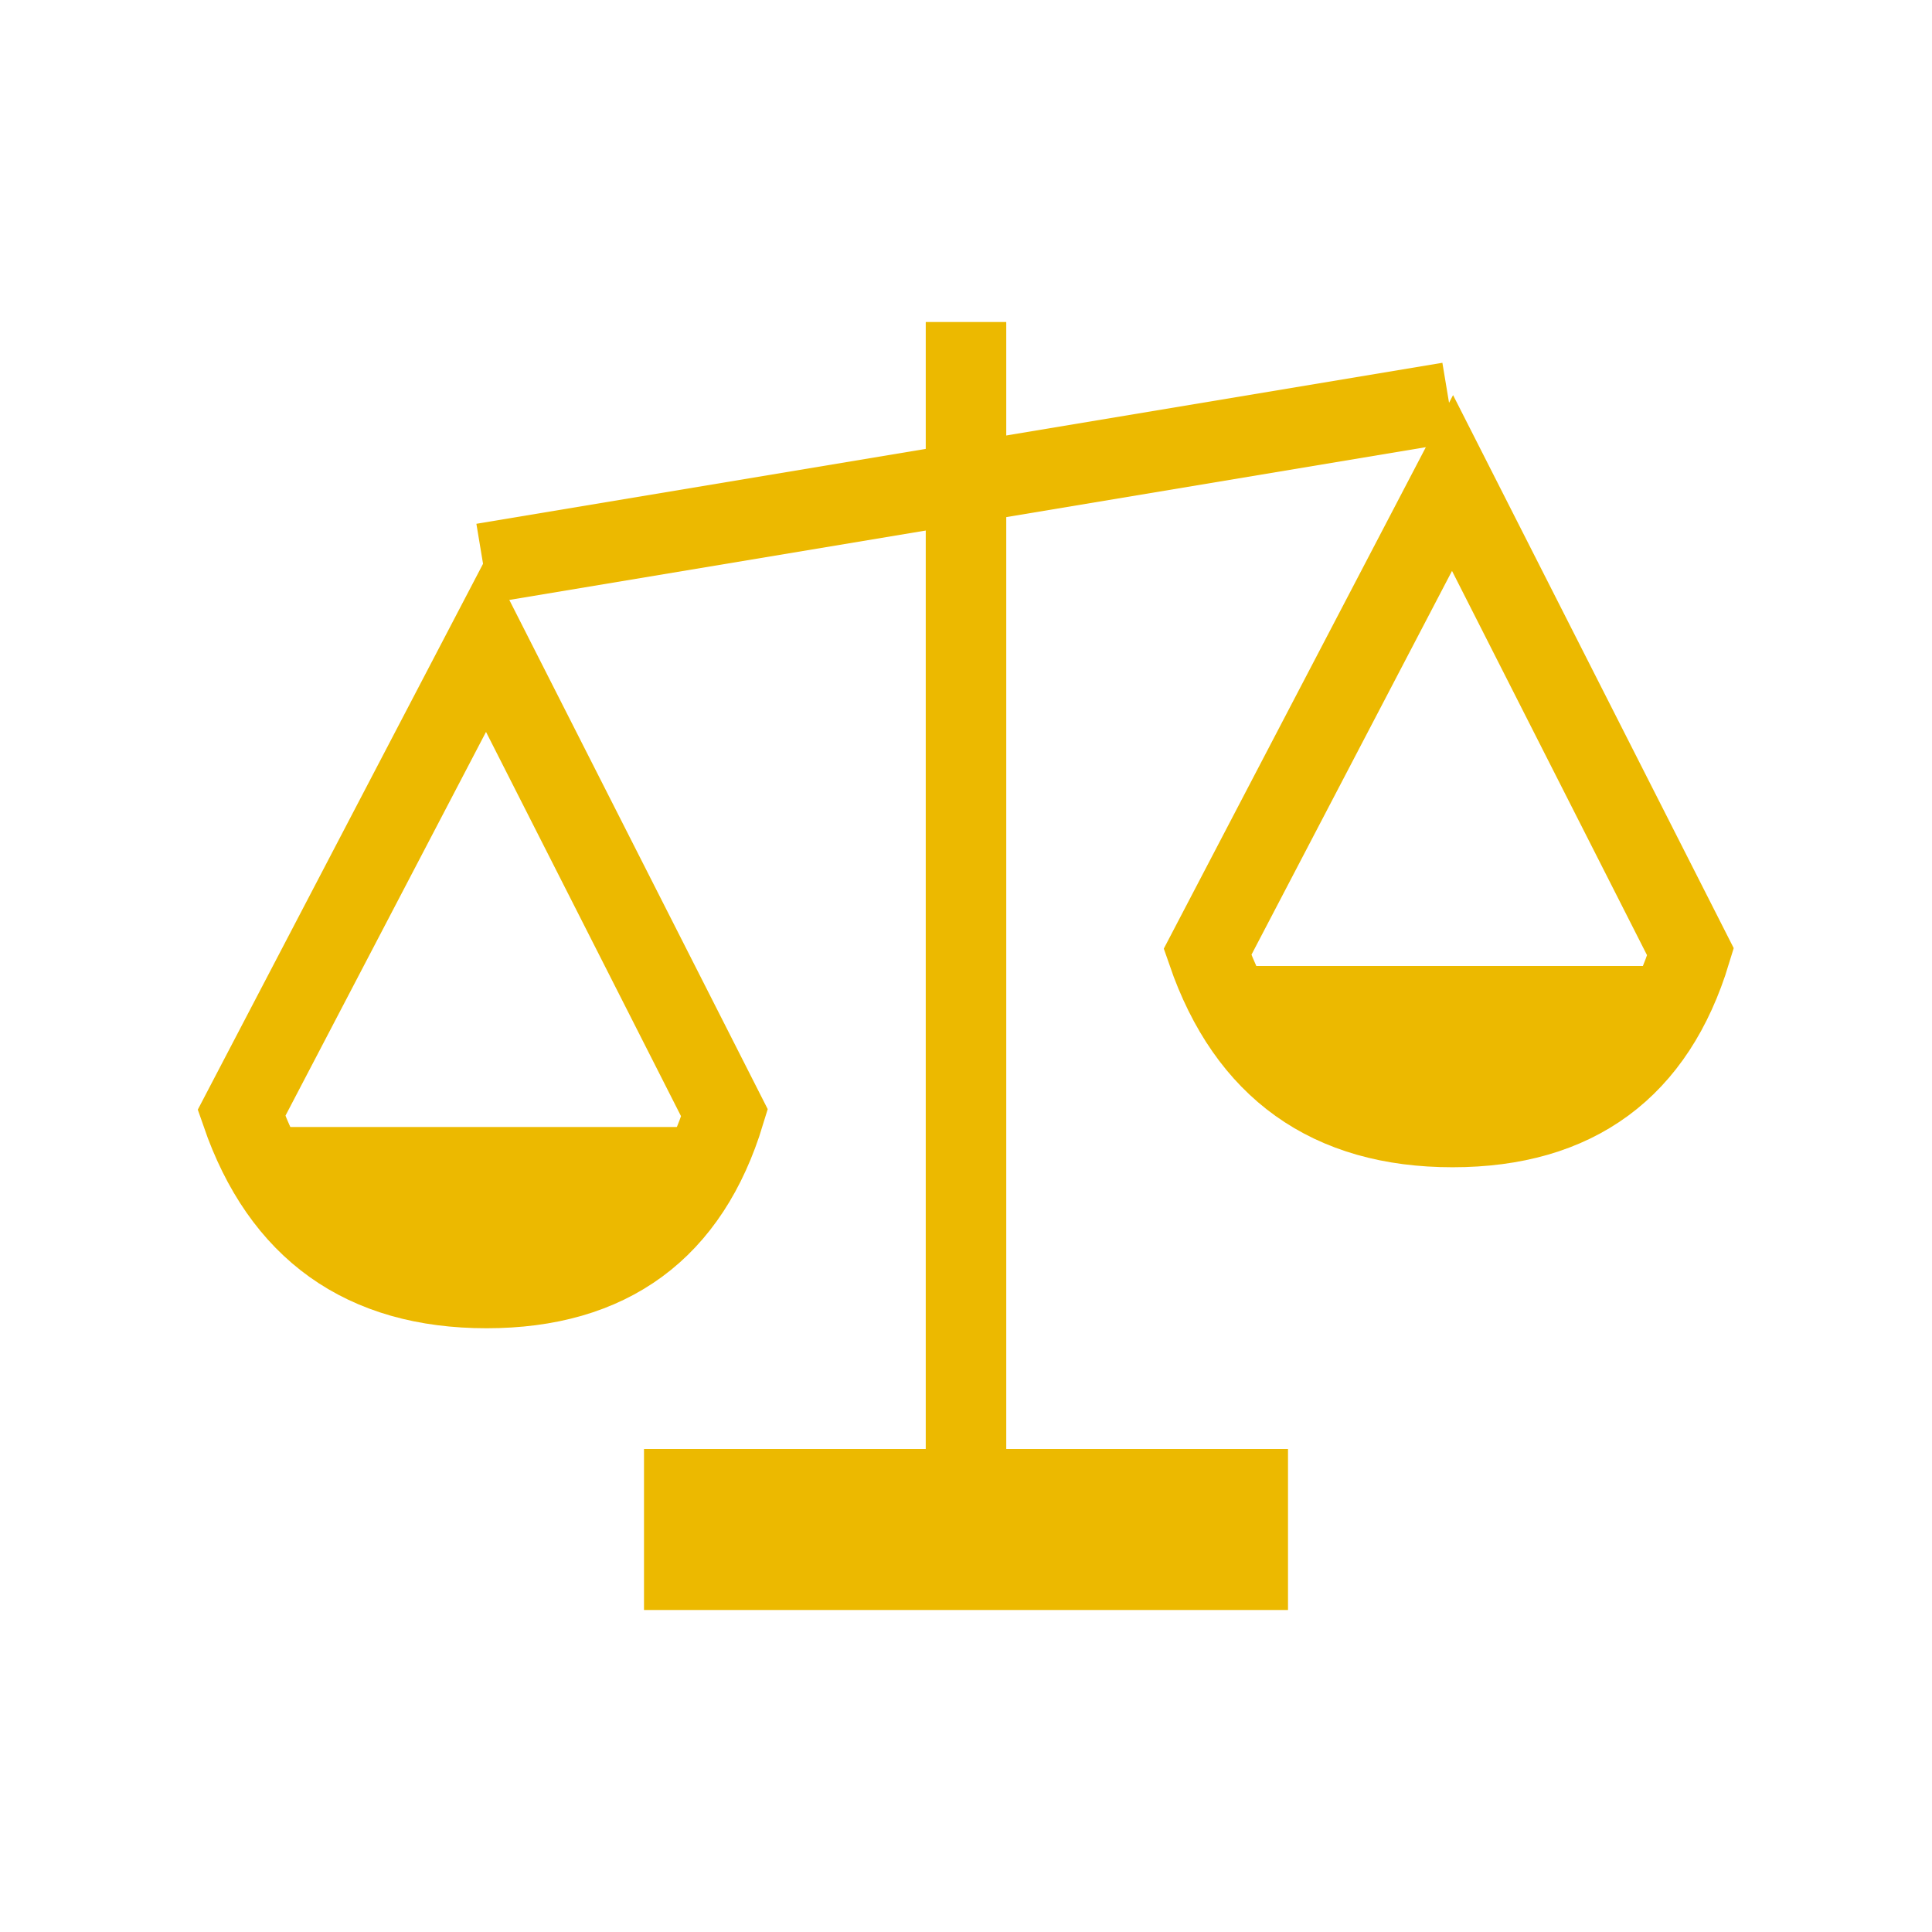
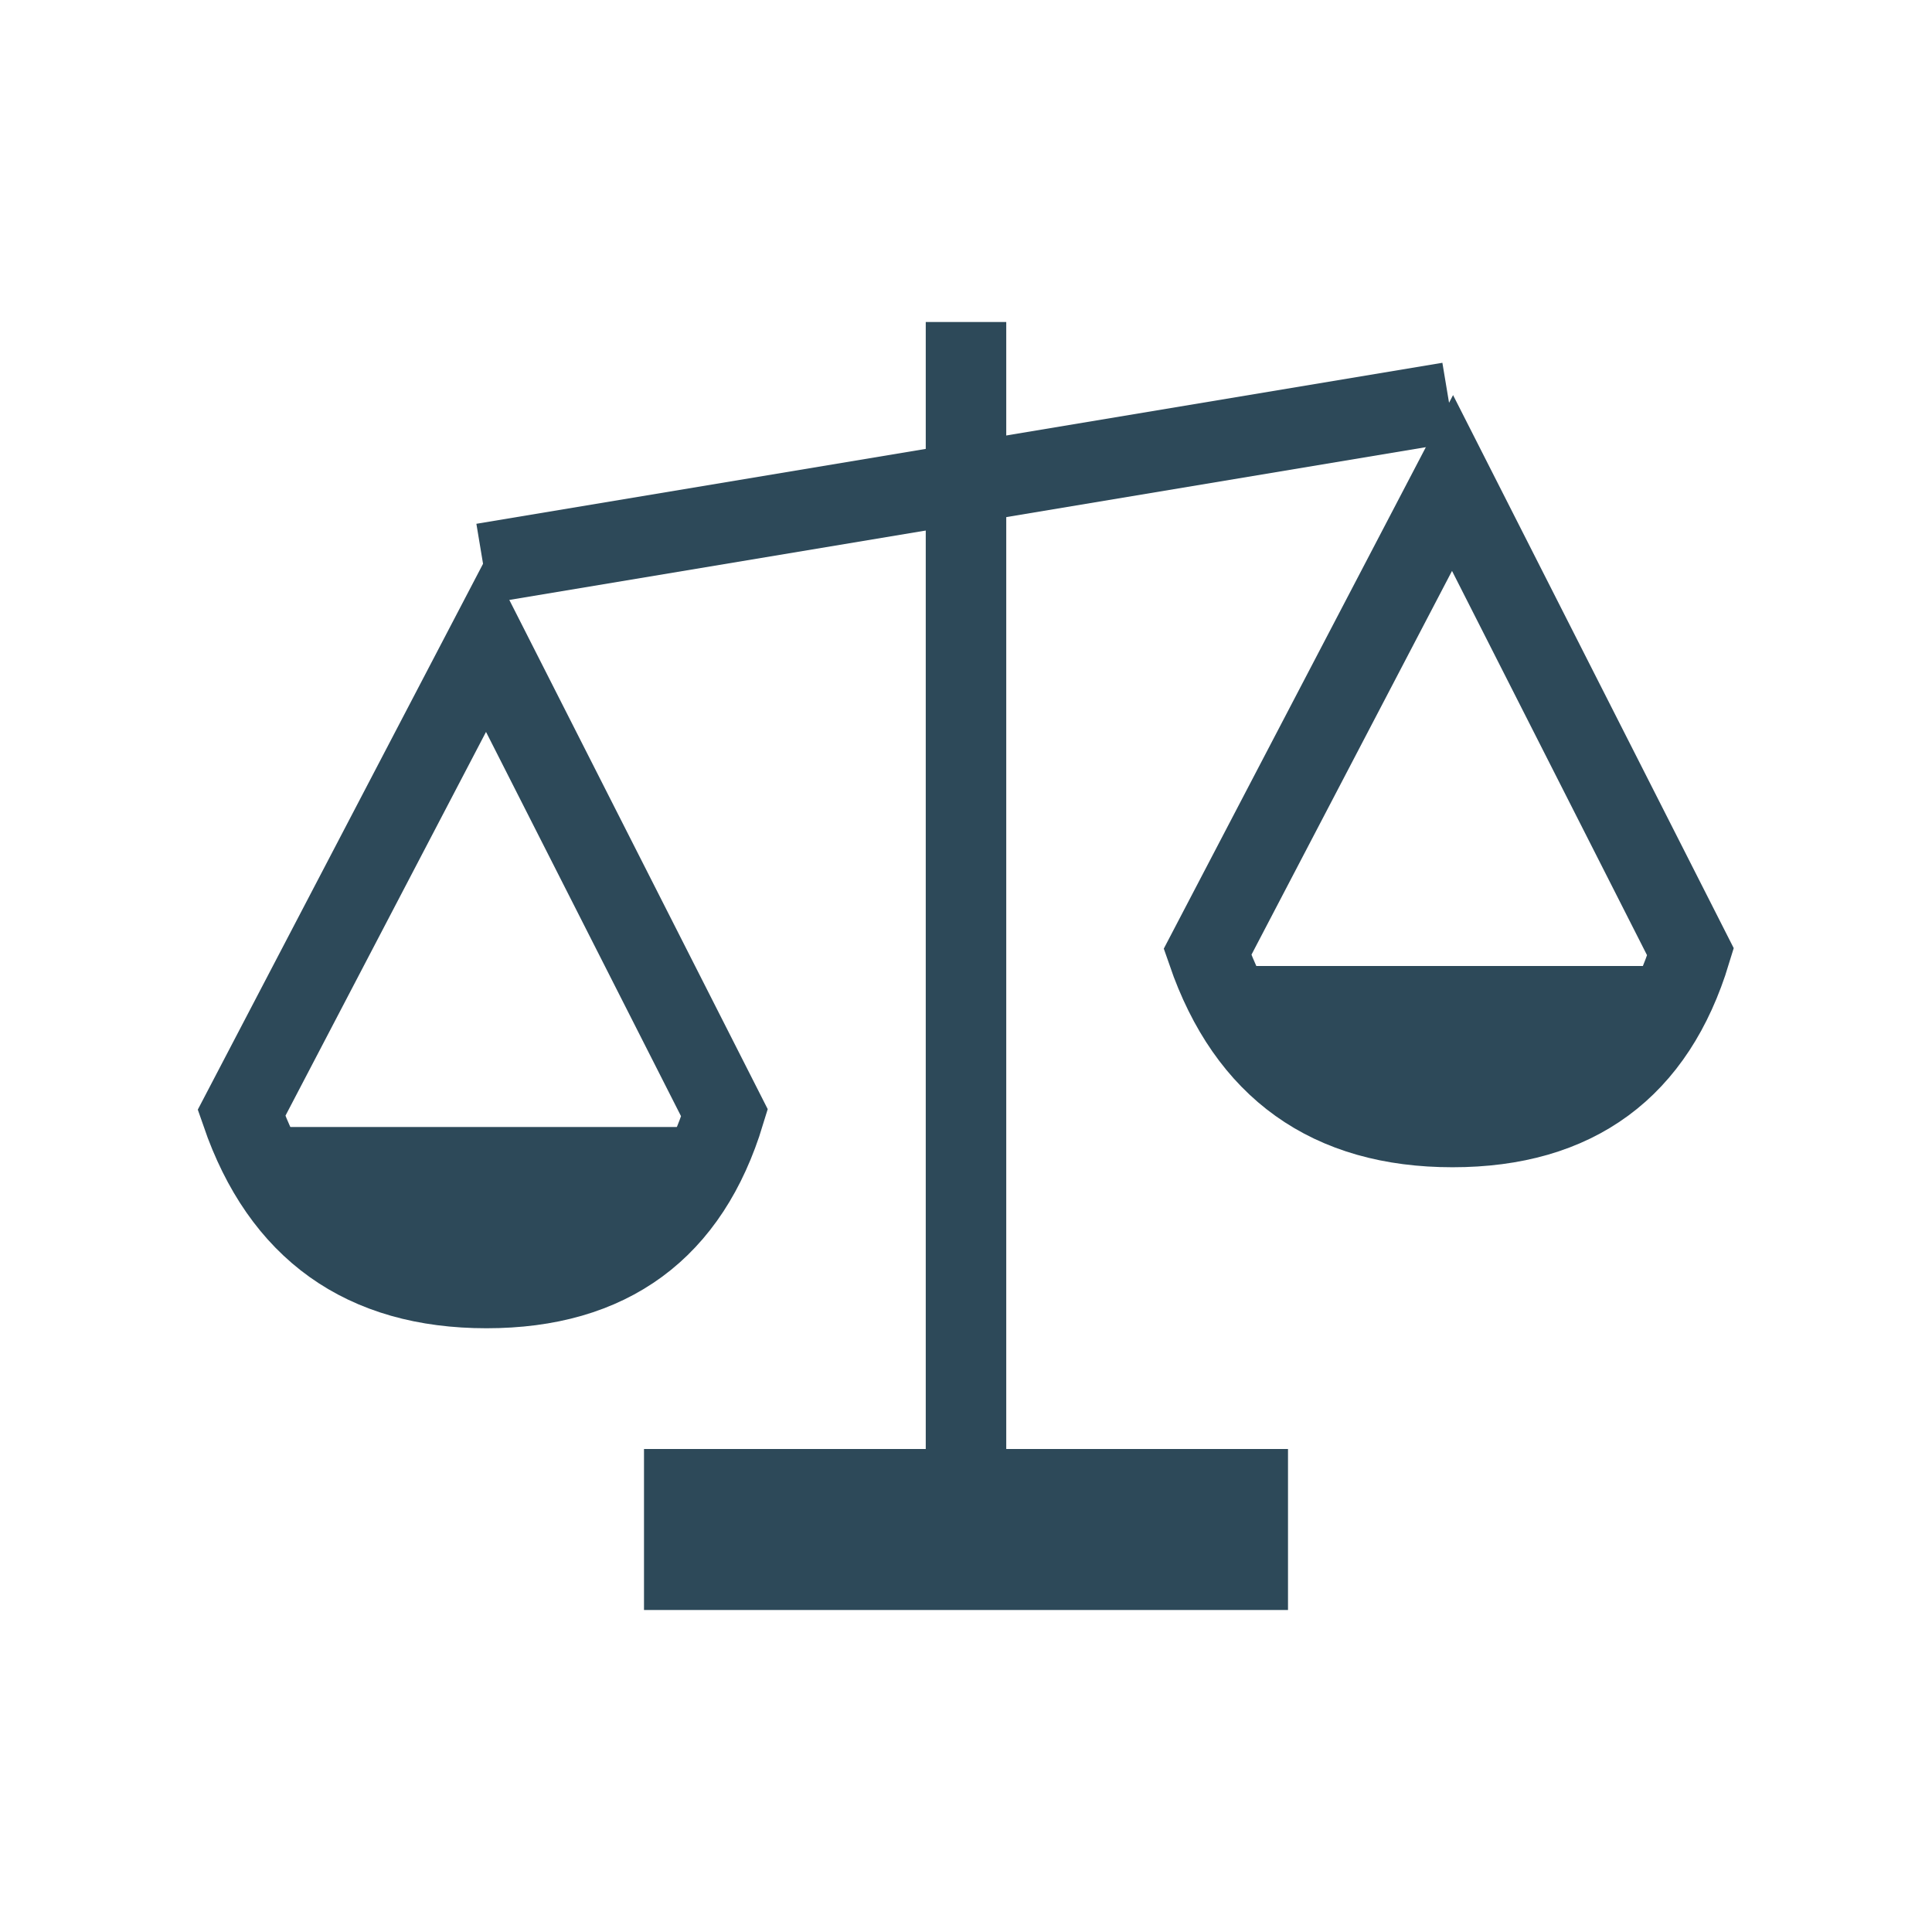
<svg xmlns="http://www.w3.org/2000/svg" width="24px" height="24px" viewBox="0 0 24 24" version="1.1">
  <defs />
  <g id="Mobile" stroke="none" stroke-width="1" fill="none" fill-rule="evenodd">
    <g id="balanced" transform="translate(3, 4)">
-       <path d="M9,15 L9,0" id="Path-5" stroke="#ECB900" />
-       <path d="M3,3 L15,1" id="Path-6" stroke="#ECB900" />
-       <path d="M15.044,8 L12,8 C12.5,9.333 13.515,10 15.044,10 C16.574,10 17.559,9.333 18,8 L15.044,8 Z" id="Path-7" fill="#ECB900" fill-rule="nonzero" />
-       <path d="M15.044,2 L12,7.825 C12.5,9.275 13.515,10 15.044,10 C16.574,10 17.559,9.275 18,7.825 L15.044,2 Z" id="Path-7" stroke="#ECB900" />
-       <path d="M3.044,10 L0,10 C0.5,11.333 1.515,12 3.044,12 C4.574,12 5.559,11.333 6,10 L3.044,10 Z" id="Path-7" fill="#ECB900" fill-rule="nonzero" />
-       <path d="M3.044,4 L0,9.825 C0.5,11.275 1.515,12 3.044,12 C4.574,12 5.559,11.275 6,9.825 L3.044,4 Z" id="Path-7" stroke="#ECB900" />
-       <path d="M5,15 L13,15" id="Path-8" stroke="#ECB900" stroke-width="2" />
+       <path d="M9,15 L9,0" id="Path-5" stroke="#2D4959" />
+       <path d="M3,3 L15,1" id="Path-6" stroke="#2D4959" />
+       <path d="M15.044,8 L12,8 C12.5,9.333 13.515,10 15.044,10 C16.574,10 17.559,9.333 18,8 L15.044,8 Z" id="Path-7" fill="#2D4959" fill-rule="nonzero" />
+       <path d="M15.044,2 L12,7.825 C12.5,9.275 13.515,10 15.044,10 C16.574,10 17.559,9.275 18,7.825 L15.044,2 Z" id="Path-7" stroke="#2D4959" />
+       <path d="M3.044,10 L0,10 C0.5,11.333 1.515,12 3.044,12 C4.574,12 5.559,11.333 6,10 L3.044,10 Z" id="Path-7" fill="#2D4959" fill-rule="nonzero" />
+       <path d="M3.044,4 L0,9.825 C0.5,11.275 1.515,12 3.044,12 C4.574,12 5.559,11.275 6,9.825 L3.044,4 Z" id="Path-7" stroke="#2D4959" />
+       <path d="M5,15 L13,15" id="Path-8" stroke="#2D4959" stroke-width="2" />
    </g>
  </g>
</svg>
